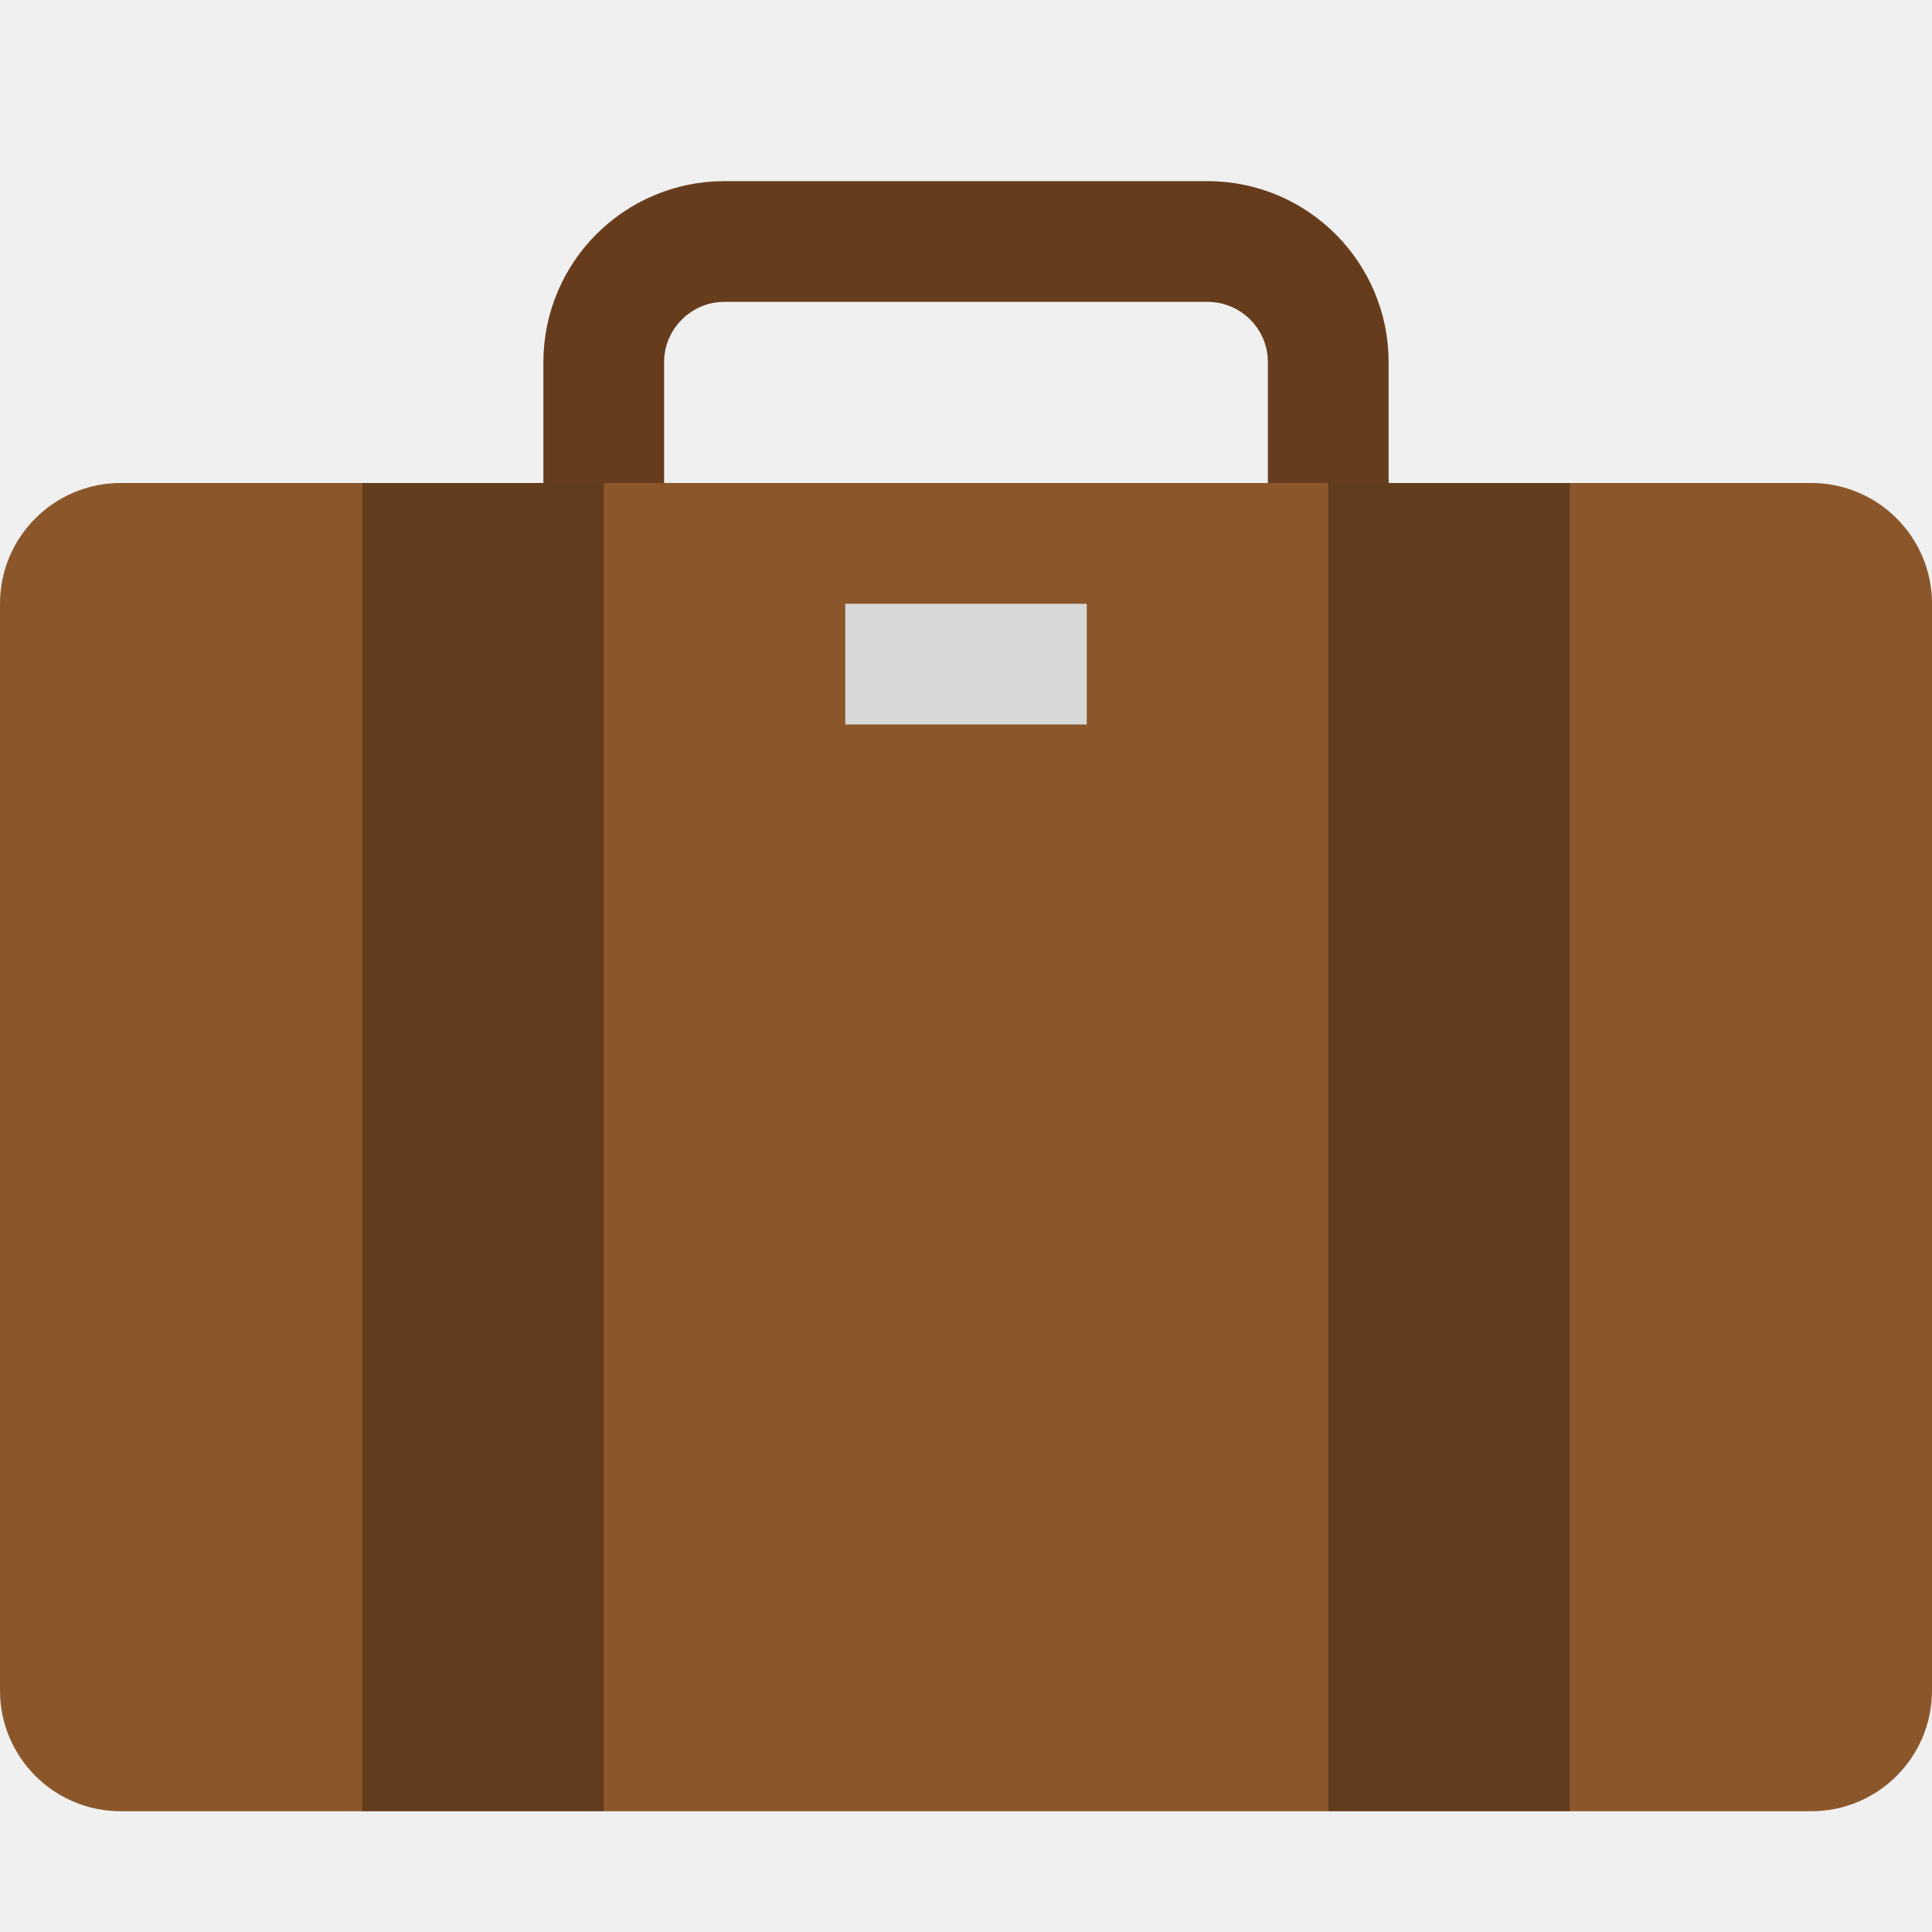
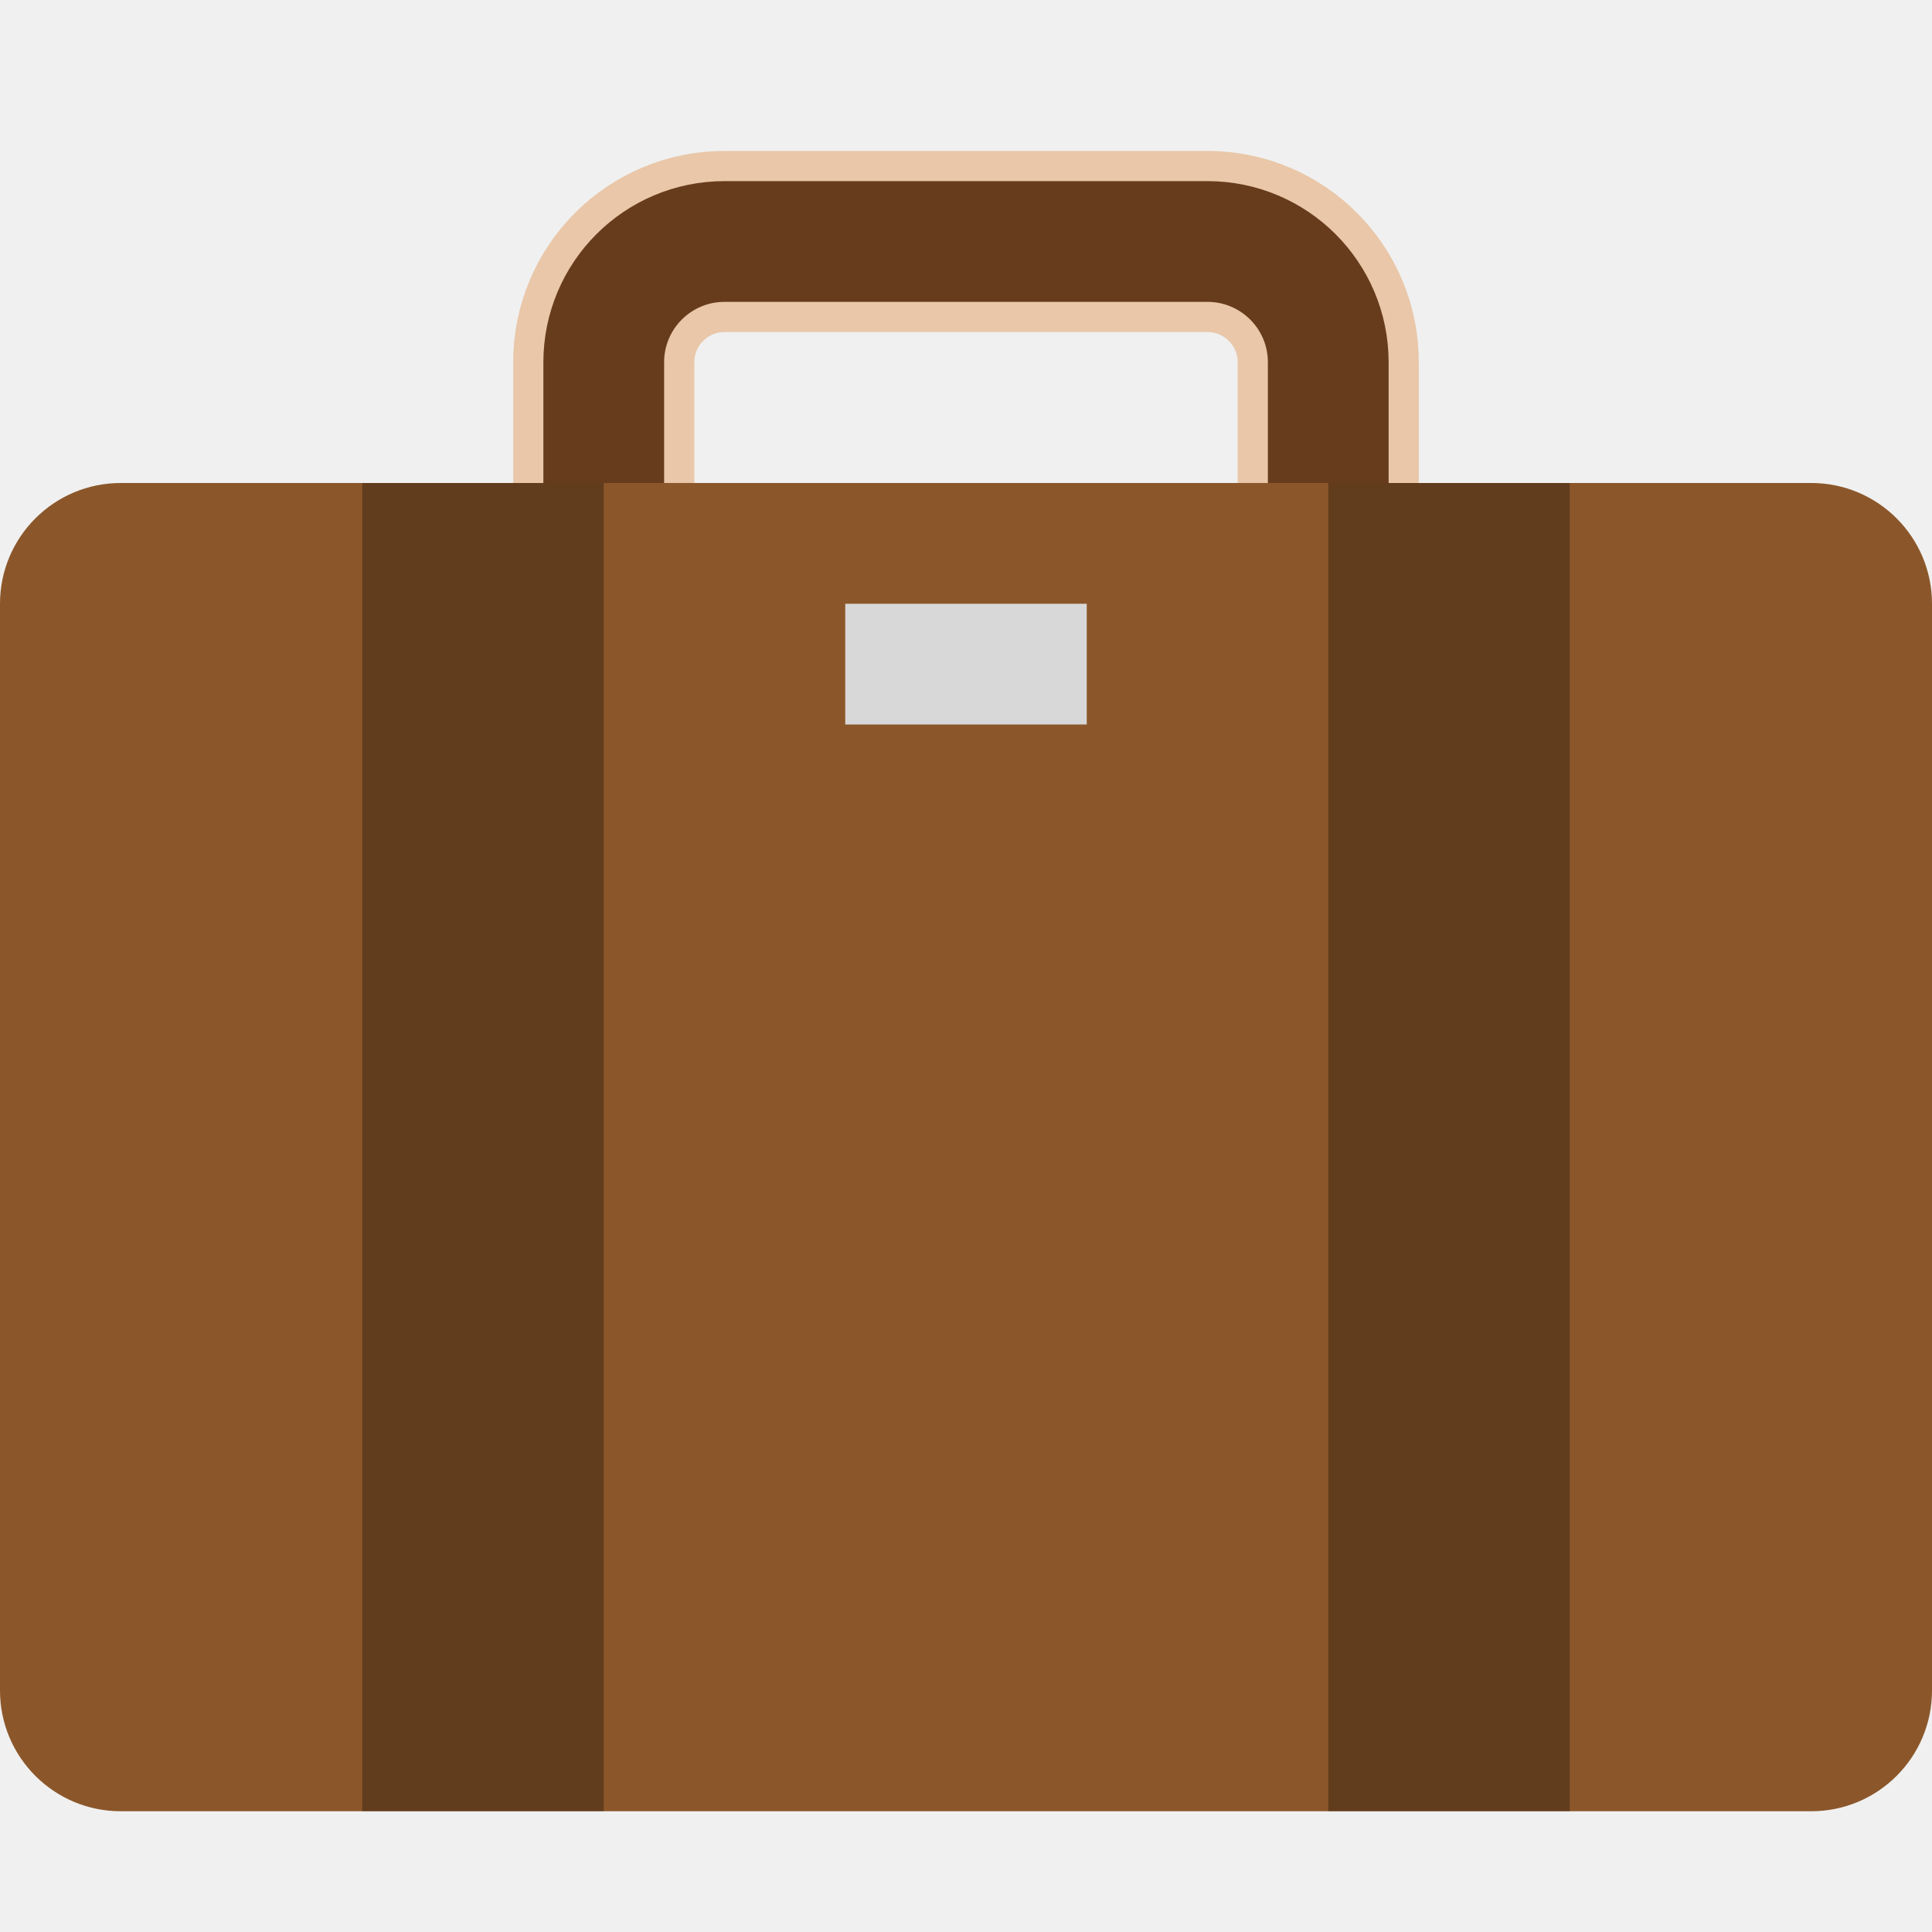
<svg xmlns="http://www.w3.org/2000/svg" xmlns:xlink="http://www.w3.org/1999/xlink" width="16px" height="16px" viewBox="0 0 16 16" version="1.1">
  <description>Created with Sketch.</description>
  <defs>
    <rect id="path-1" x="0" y="0" width="16" height="16" />
+     <rect id="path-3" x="5" y="0" width="6" height="7" rx="1" />
  </defs>
  <g id="Page-1" stroke="none" stroke-width="1" fill="none" fill-rule="evenodd">
    <g id="Ideas/Resources">
      <g id="Jobs">
        <mask id="mask-2" fill="white">
          <use xlink:href="#path-1" />
        </mask>
        <g id="Mask" />
        <g id="Briefcase" mask="url(#mask-2)">
          <g transform="translate(0, 2)">
-             <rect id="Handle" stroke="#673C1D" stroke-width="1" fill="none" x="5" y="0" width="6" height="7" rx="1" />
+             <g id="Handle" fill="none">
+               <use stroke-opacity="0.7" stroke="#E6B58A" stroke-width="1.5" xlink:href="#path-3" />
+               <use stroke="#673C1D" stroke-width="1" xlink:href="#path-3" />
+             </g>
            <rect id="Briefcase-Body" stroke="none" fill="#8B572A" fill-rule="evenodd" x="0" y="2" width="16" height="11" rx="1" />
            <rect id="Clasp" stroke="none" fill="#D8D8D8" fill-rule="evenodd" x="7" y="3" width="2" height="1" />
            <path d="M3,2 L3,13 L5,13 L5,2 L3,2 Z M11,2 L11,13 L13,13 L13,2 L11,2 Z" id="Straps" stroke="none" fill-opacity="0.3" fill="#000000" fill-rule="evenodd" />
          </g>
        </g>
      </g>
    </g>
  </g>
</svg>
